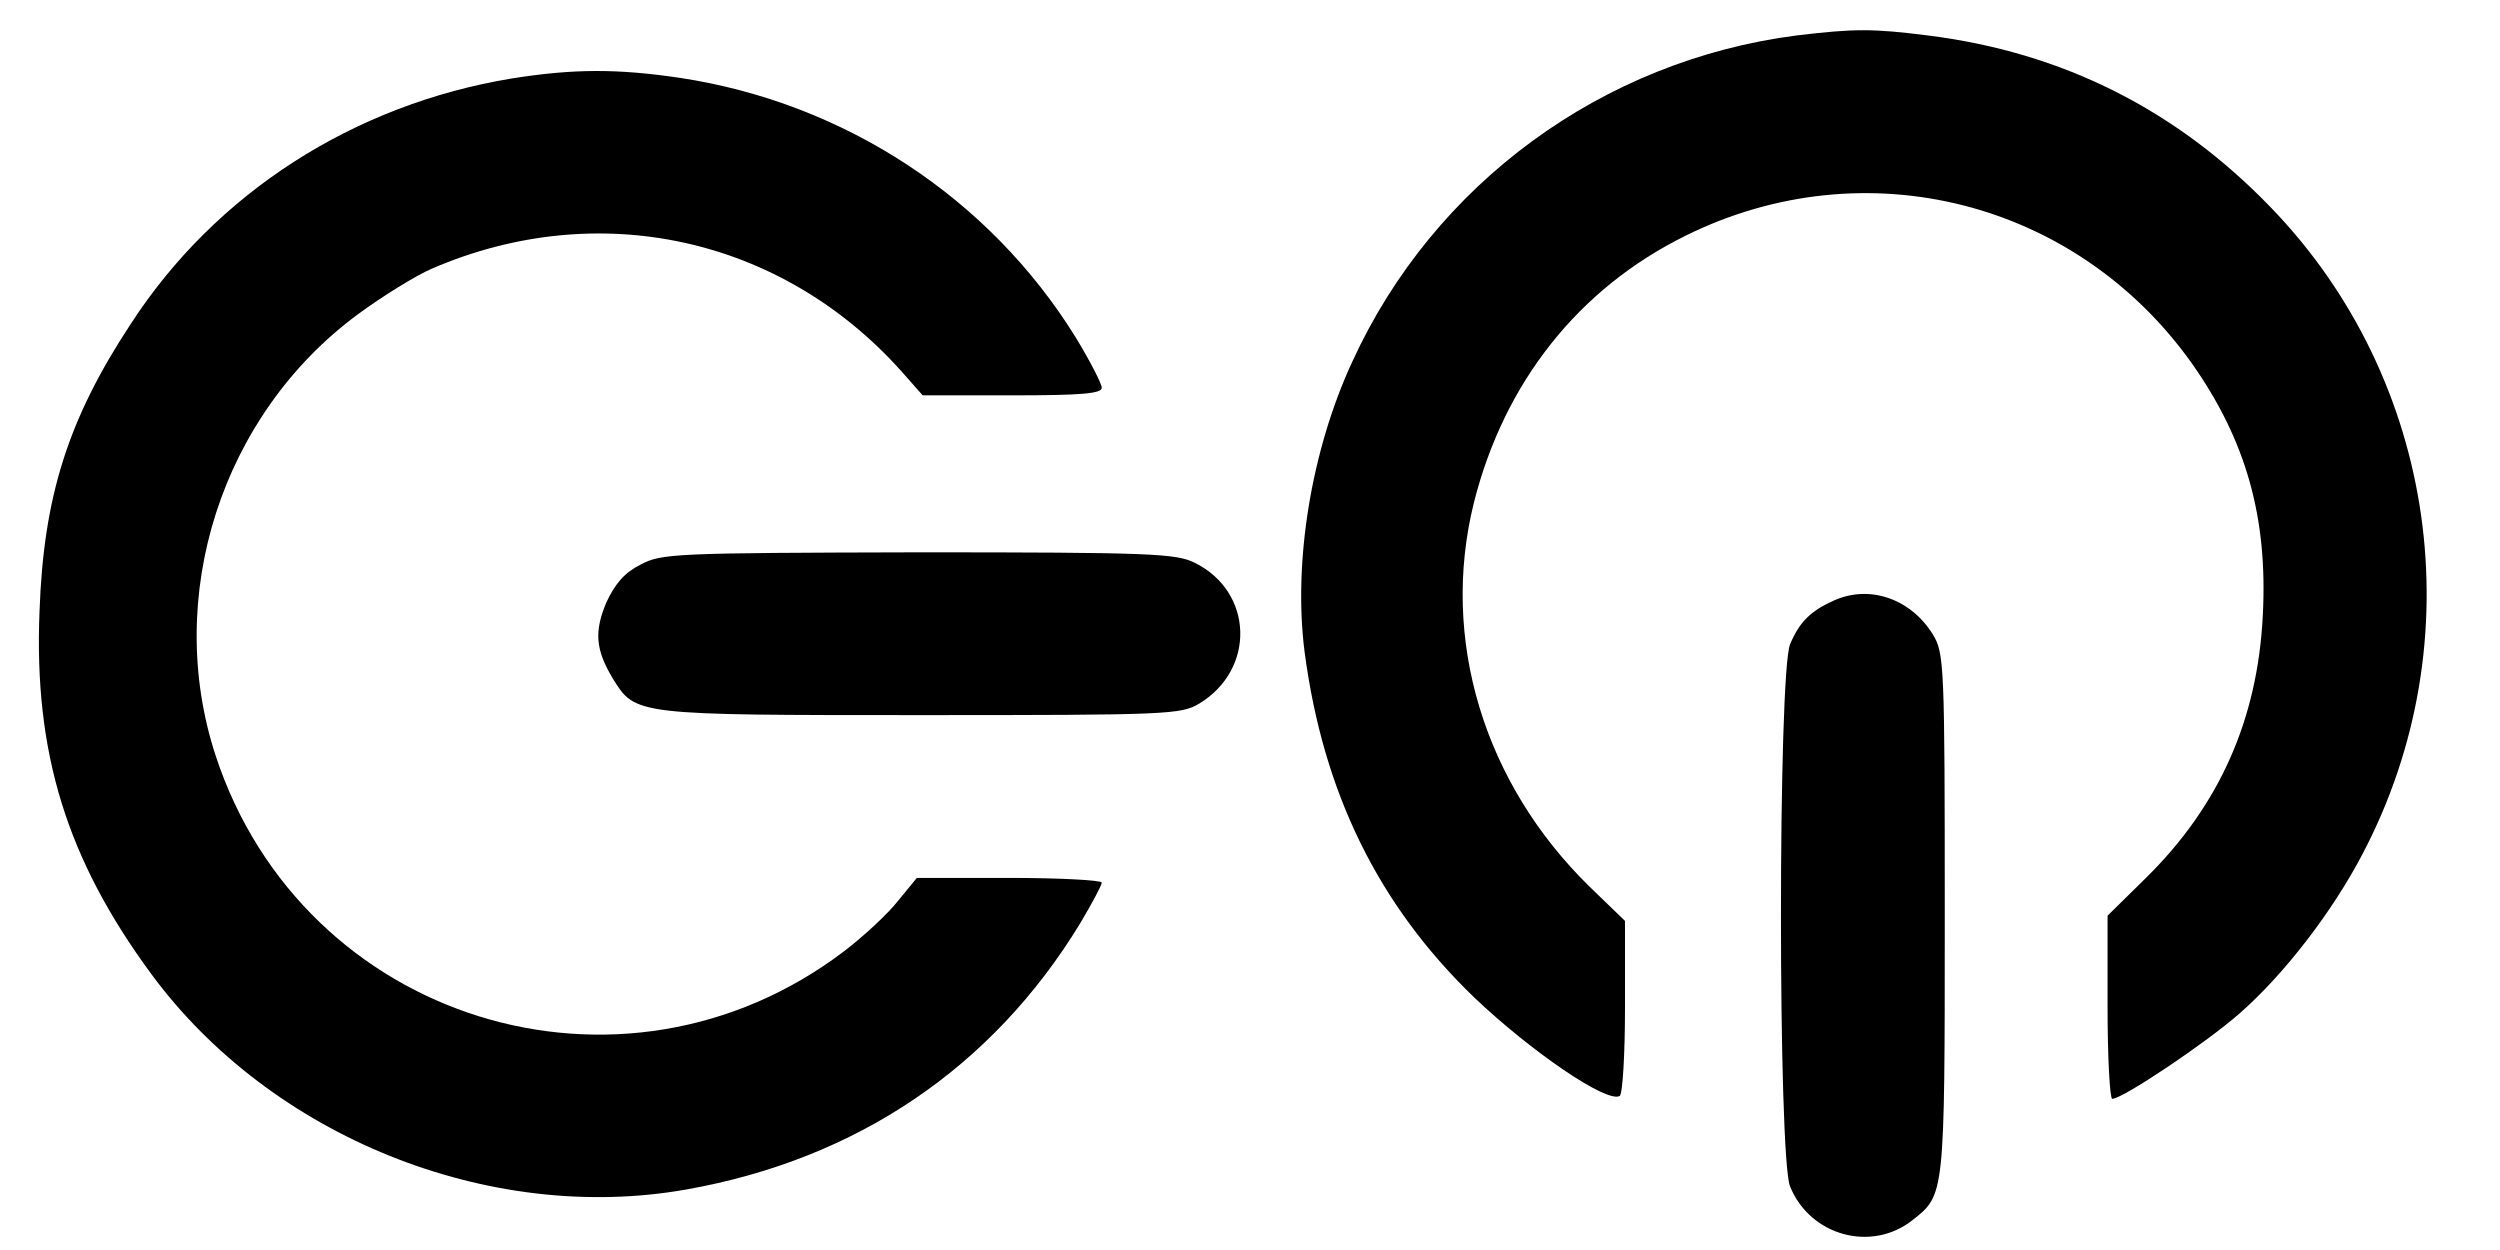
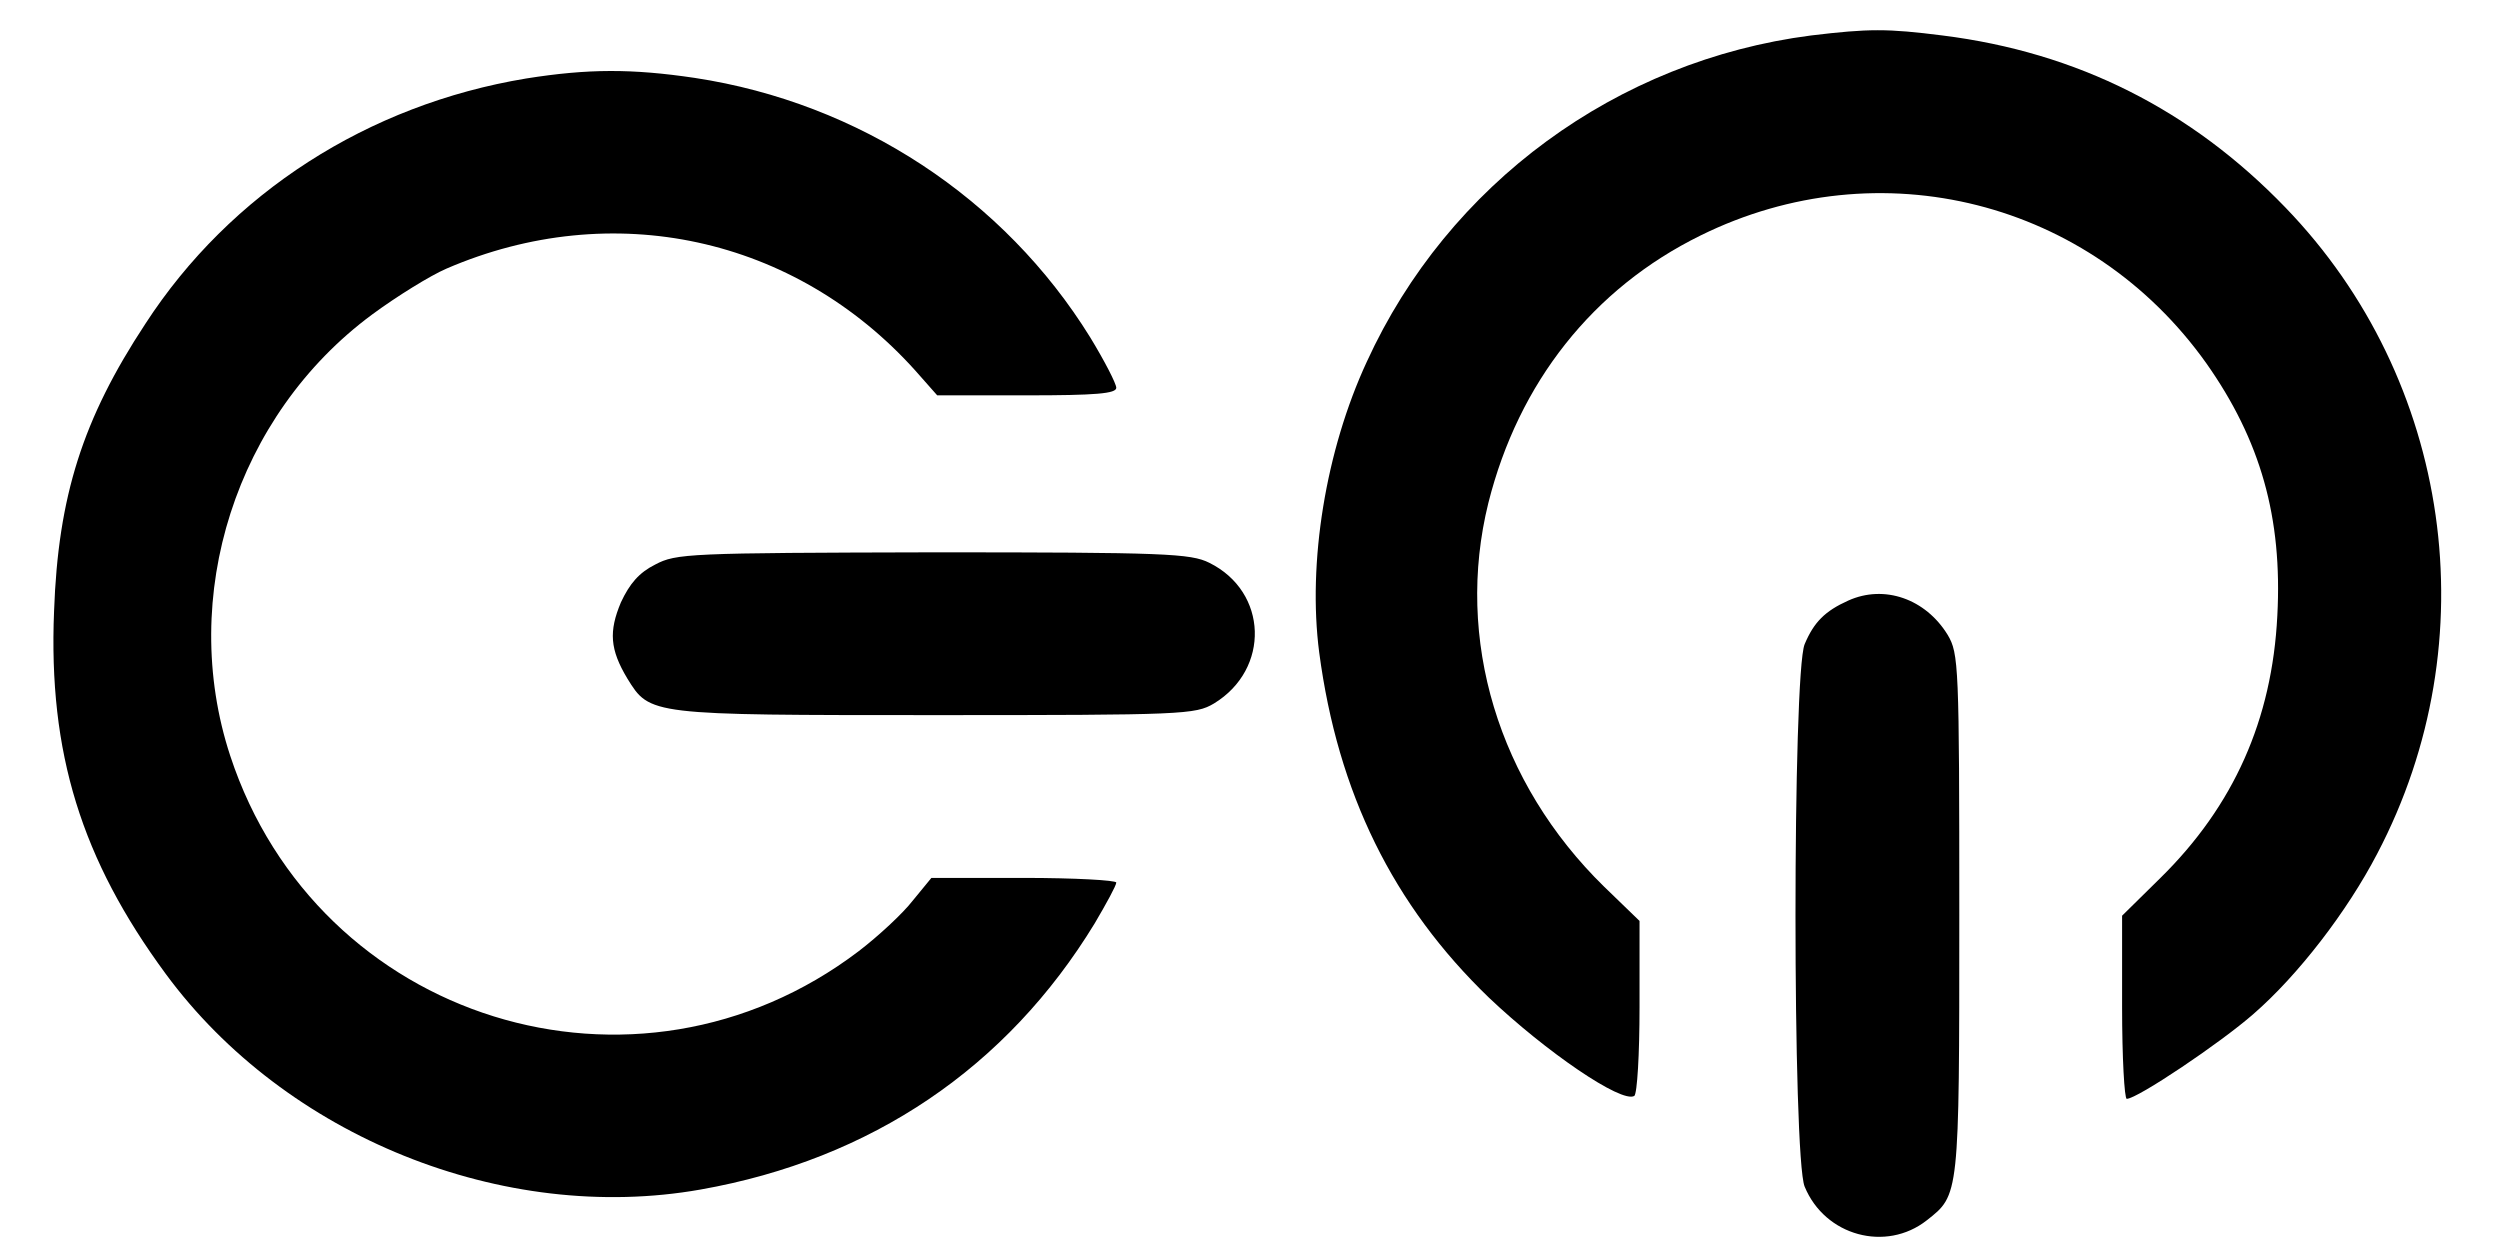
- <svg xmlns="http://www.w3.org/2000/svg" version="1.0" width="200pt" height="100pt" viewBox="115 100 205 215" preserveAspectRatio="xMidYMid meet">
+ <svg xmlns="http://www.w3.org/2000/svg" version="1.0" width="200pt" height="100pt" viewBox="115 100 200 215" preserveAspectRatio="xMidYMid meet">
  <g transform="translate(0,432) scale(0.1,-0.1)" fill="#000000" stroke="none">
    <path d="M3115 3259 c-334 -43 -624 -255 -764 -561 -71 -153 -102 -346 -82 -500 32 -242 127 -435 292 -594 98 -93 228 -182 250 -169 5 4 9 72 9 153 l0 148 -61 59 c-182 178 -257 426 -199 660 52 207 180 369 365 460 308 152 671 60 870 -220 93 -132 131 -265 122 -434 -9 -179 -75 -327 -201 -451 l-66 -65 0 -157 c0 -87 4 -158 8 -158 18 0 161 96 218 146 77 67 161 176 213 276 192 366 128 815 -158 1111 -162 168 -358 267 -590 296 -95 12 -126 12 -226 0z" />
    <path d="M905 3185 c-272 -45 -509 -197 -655 -422 -108 -164 -150 -297 -157 -494 -10 -244 47 -427 192 -624 206 -280 581 -431 920 -371 294 52 527 210 678 458 20 34 37 65 37 70 0 4 -72 8 -159 8 l-159 0 -32 -39 c-17 -22 -59 -61 -93 -87 -383 -291 -931 -120 -1081 336 -90 274 10 586 244 759 42 31 100 67 128 79 285 123 599 55 806 -175 l38 -43 154 0 c119 0 154 3 154 13 0 7 -20 46 -45 87 -148 239 -397 403 -680 446 -108 16 -183 16 -290 -1z" />
    <path d="M1127 2349 c-28 -14 -44 -33 -59 -65 -21 -50 -19 -81 11 -131 39 -63 37 -63 530 -63 427 0 447 1 479 20 97 59 93 192 -8 242 -32 16 -76 18 -475 18 -422 -1 -442 -2 -478 -21z" />
    <path d="M3179 2287 c-40 -18 -59 -37 -75 -75 -21 -50 -21 -883 0 -933 35 -85 140 -113 210 -58 56 44 56 40 56 526 0 429 -1 449 -20 481 -38 62 -109 87 -171 59z" />
  </g>
</svg>
